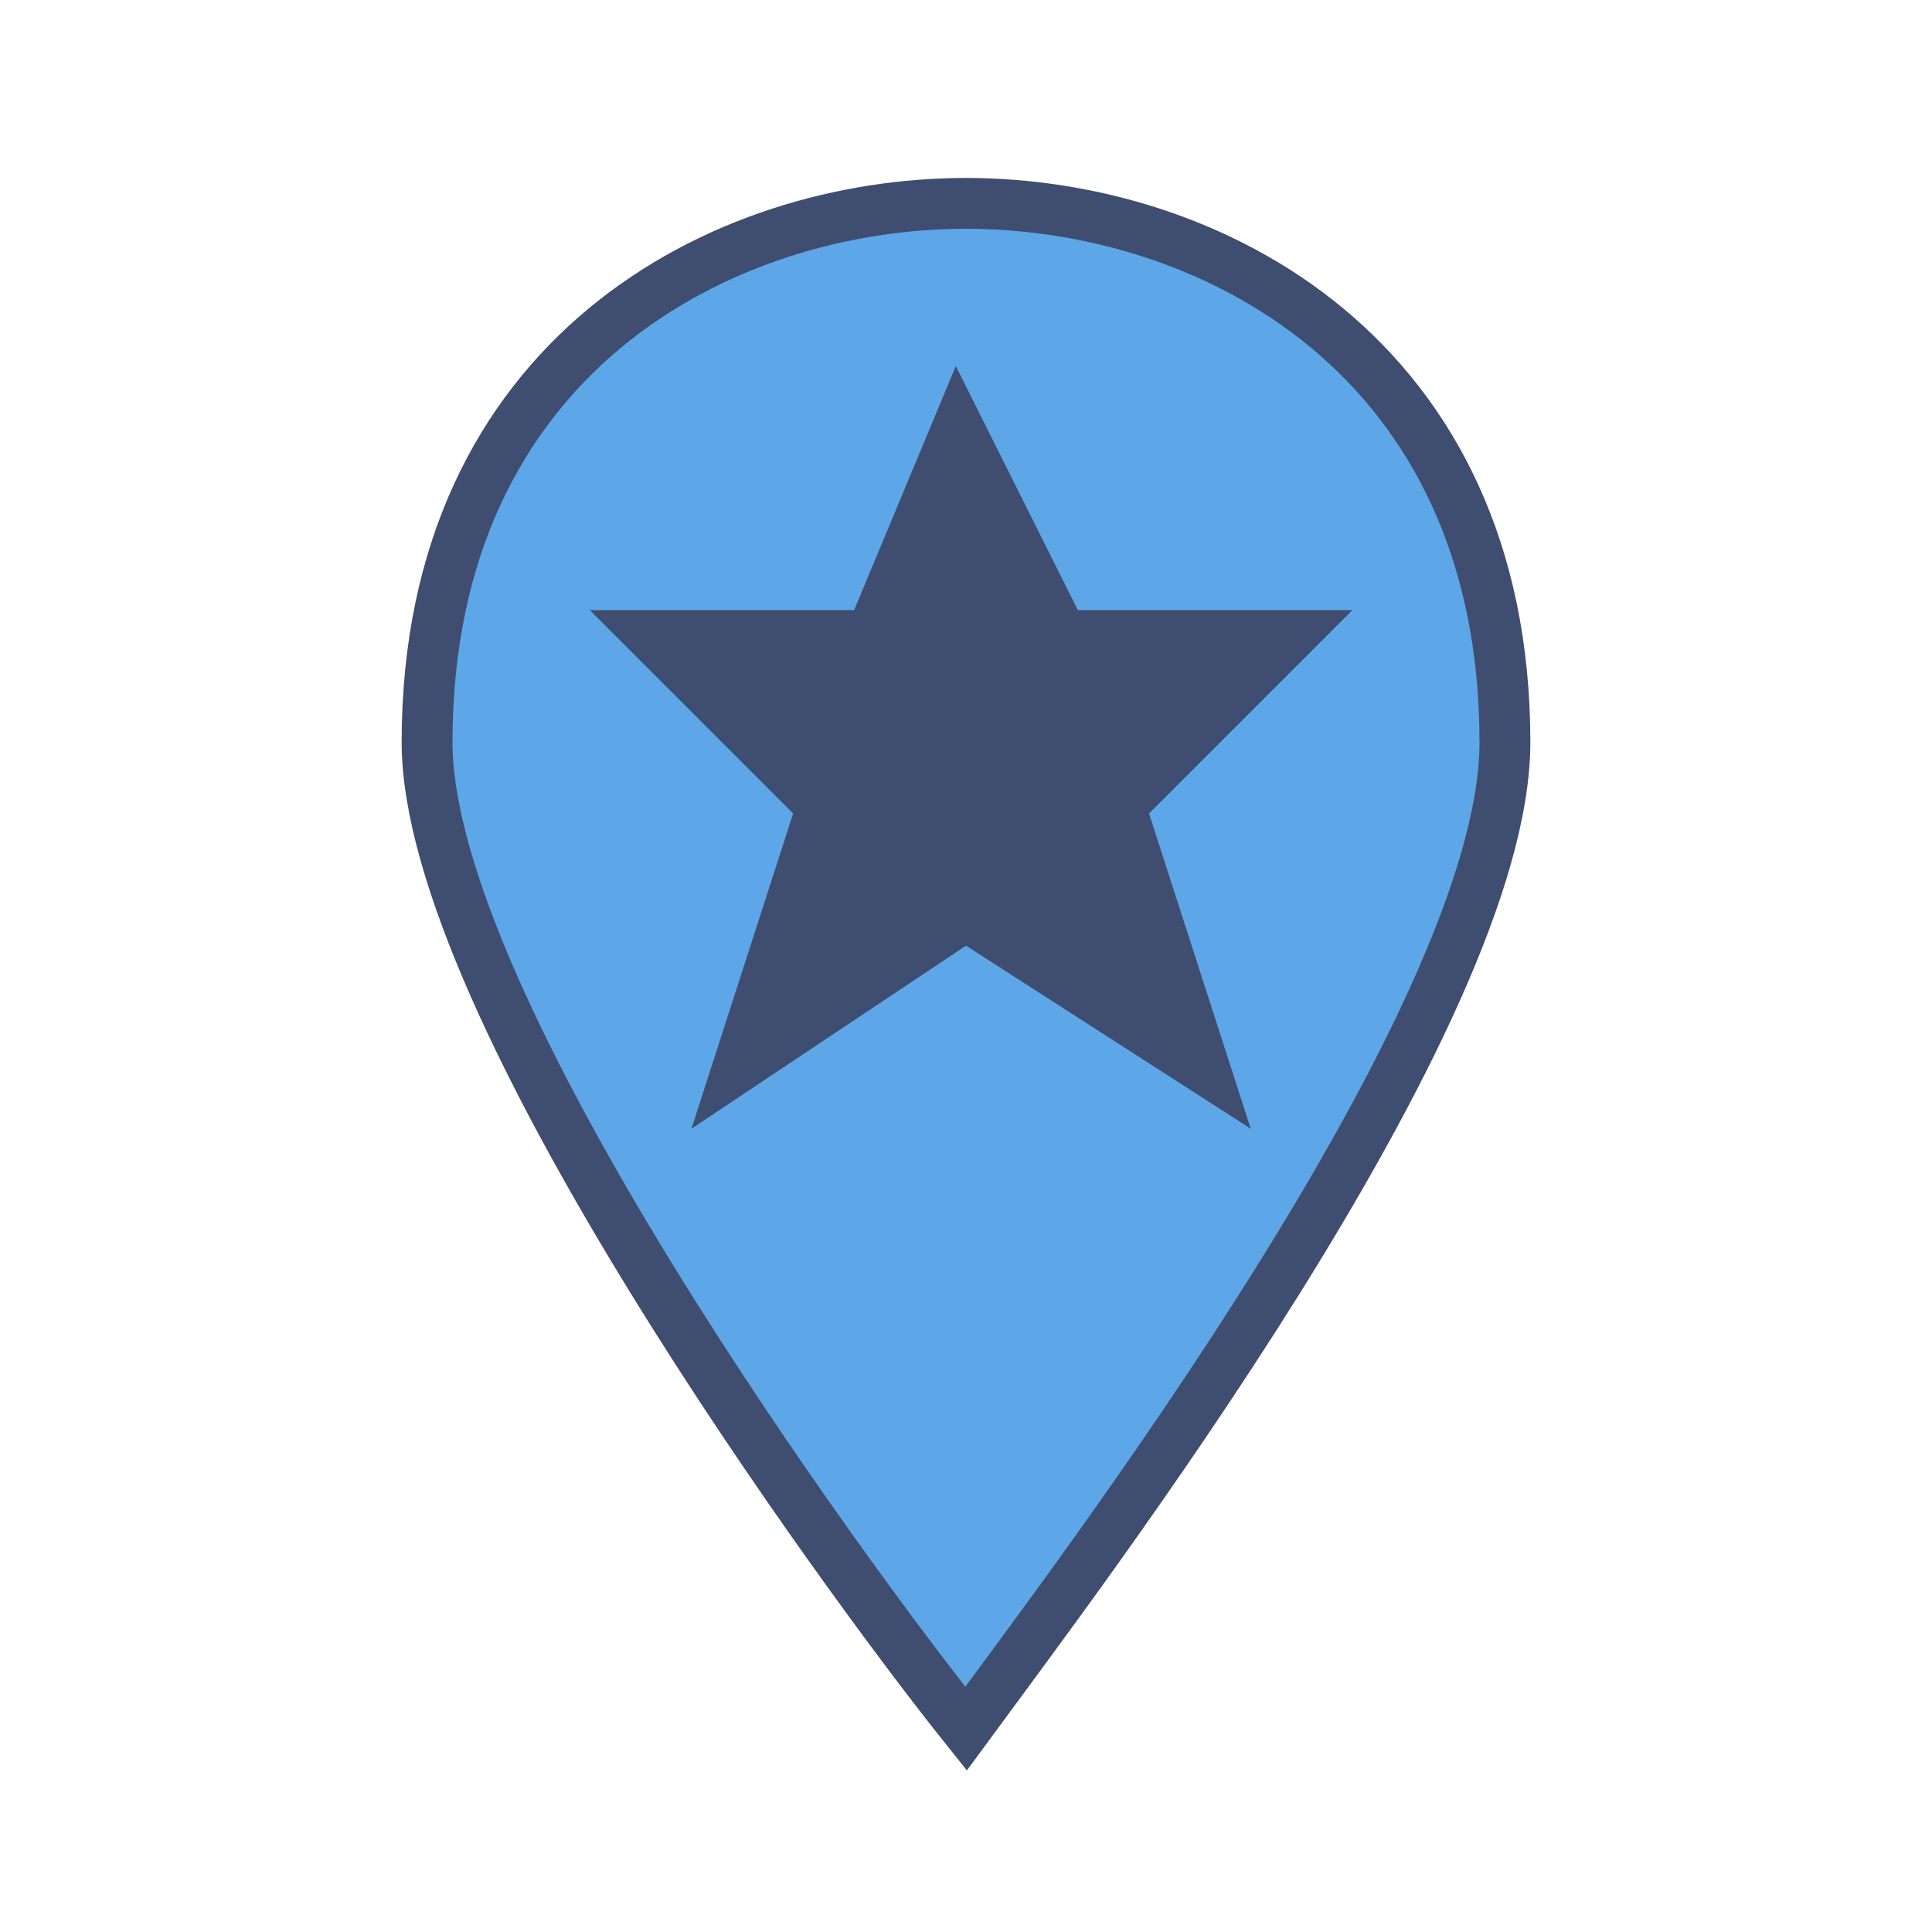
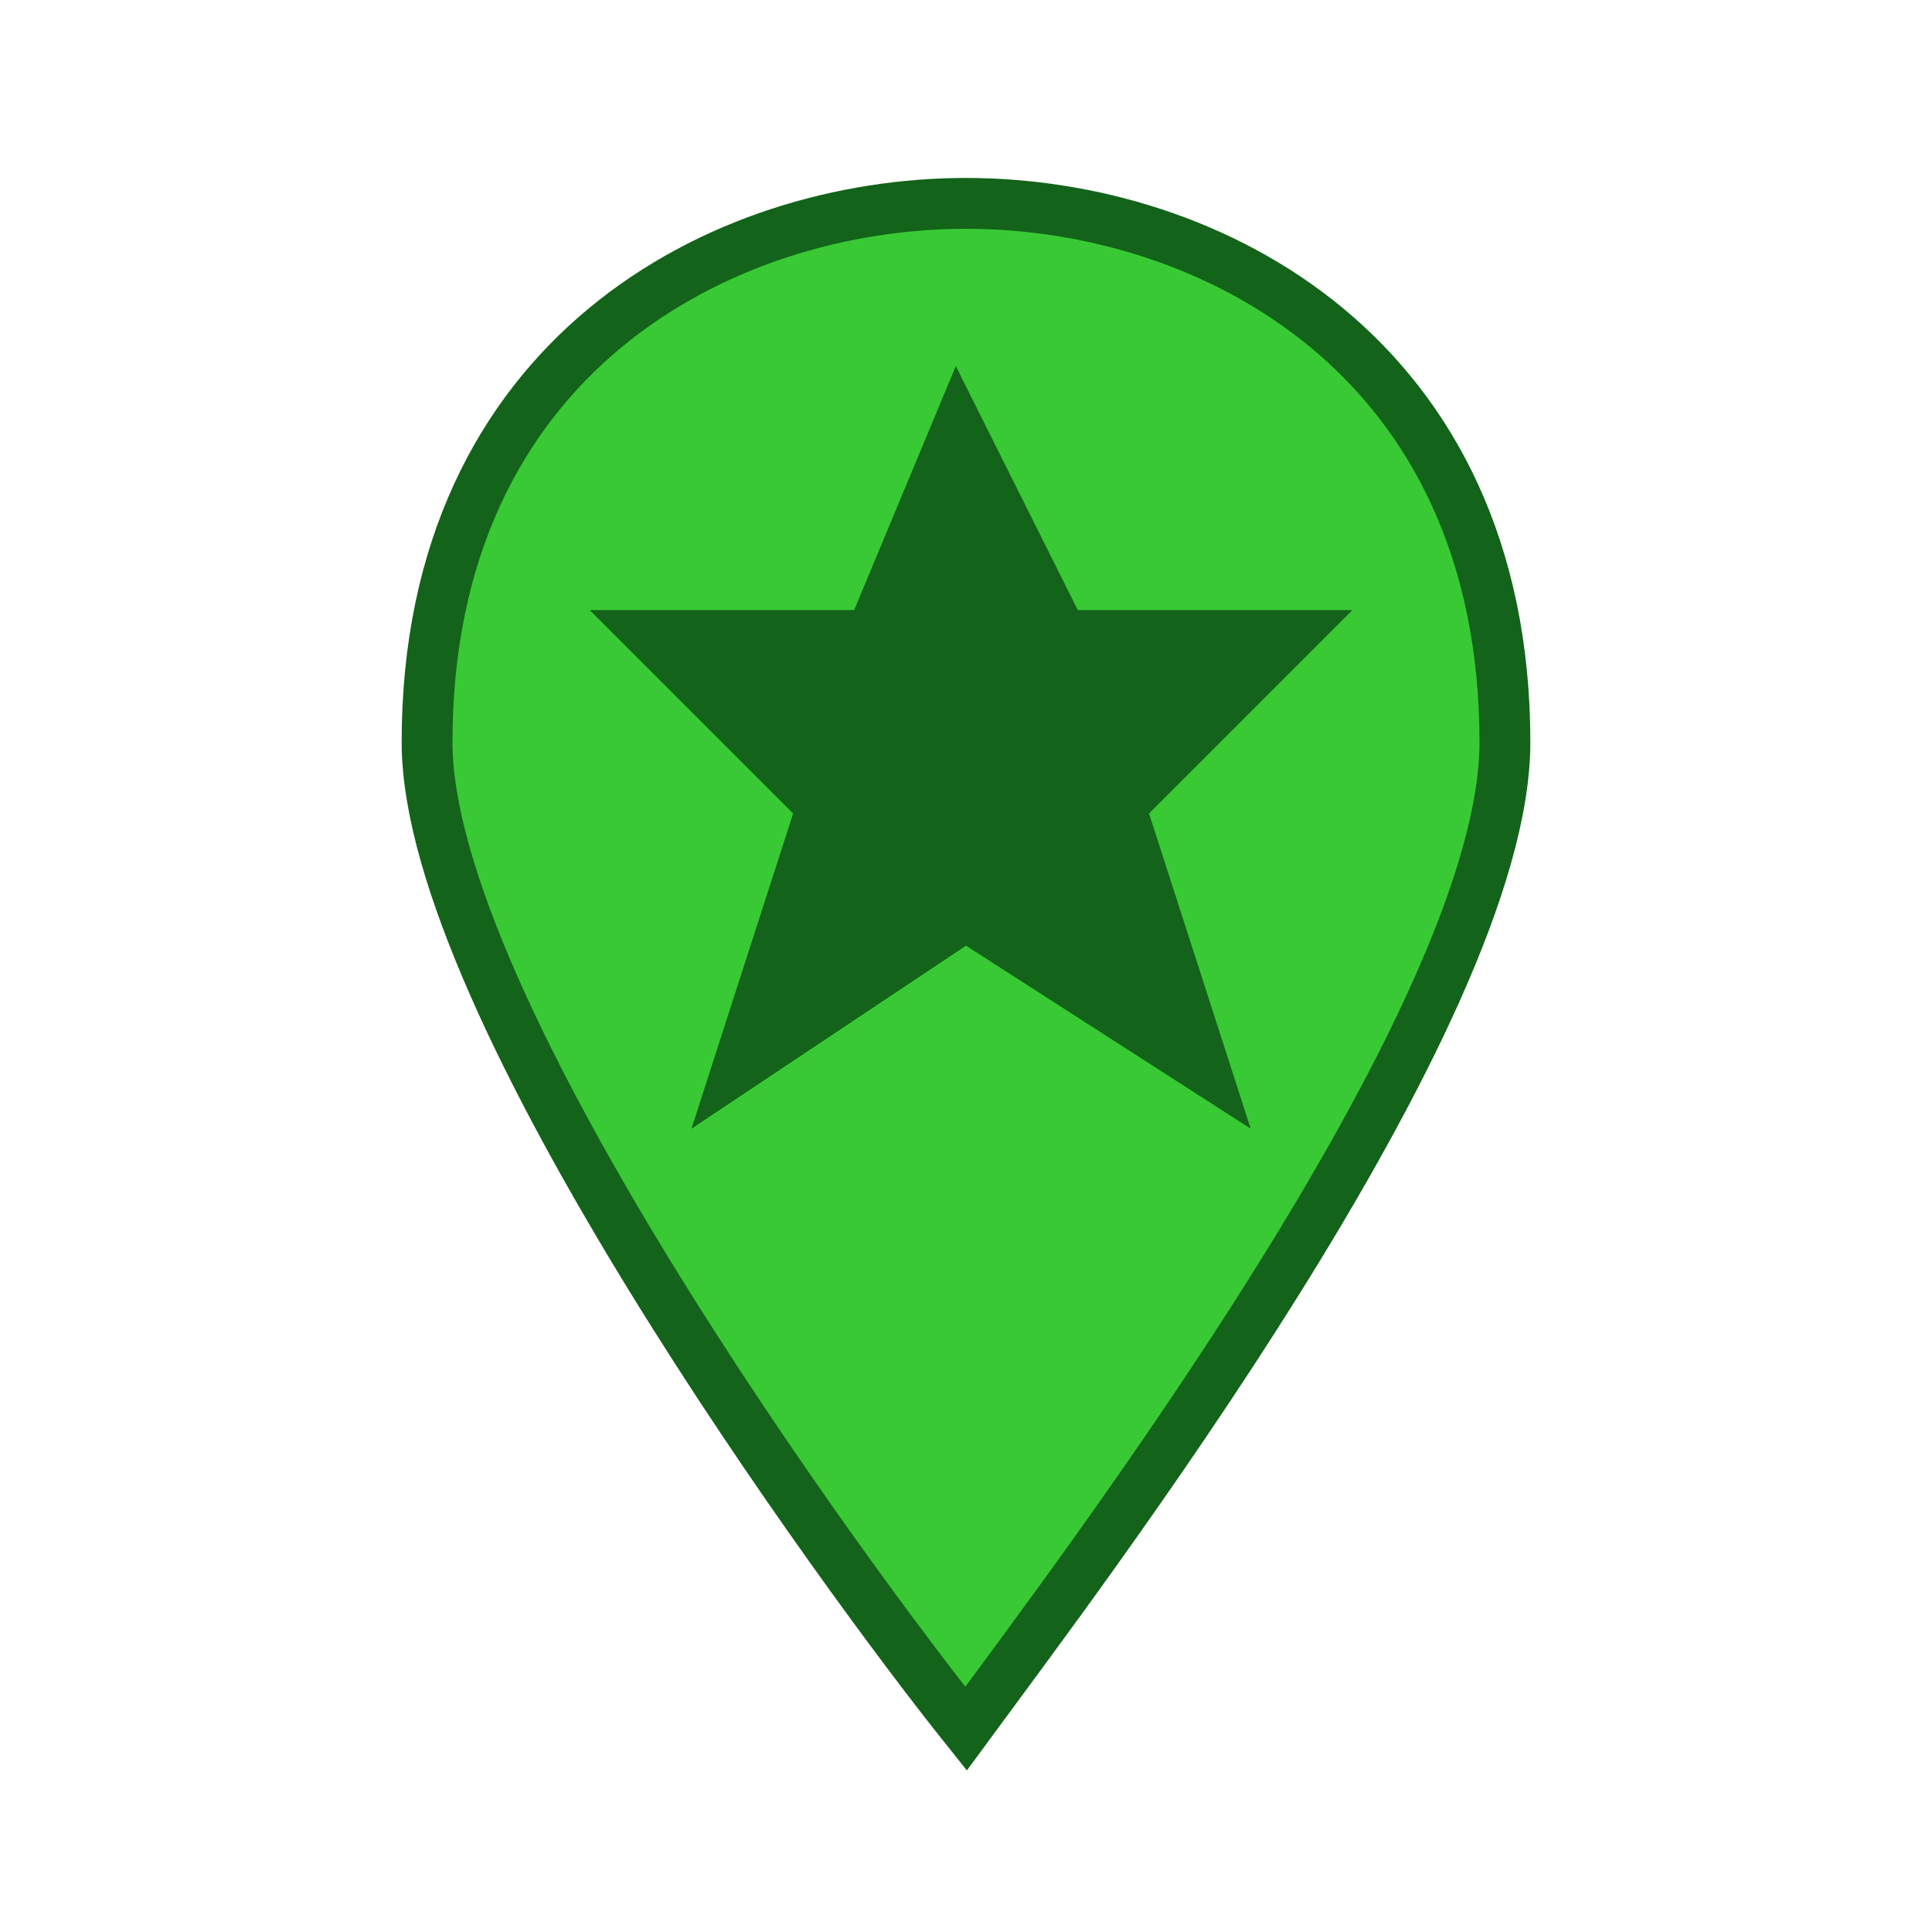
<svg xmlns="http://www.w3.org/2000/svg" version="1.1" id="Layer_1" x="0px" y="0px" viewBox="0 0 19 19" style="enable-background:new 0 0 19 19;" xml:space="preserve">
  <style type="text/css">
	.st0{fill:none;}
- 	.st1{fill:#5DA7E8;stroke:#3F4D70;stroke-width:0.5;stroke-miterlimit:10;}
- 	.st2{fill:#3F4D70;}
+ 	.st1{fill:#39C935;stroke:#13631A;stroke-width:0.5;stroke-miterlimit:10;}
+ 	.st2{fill:#13631A;}
</style>
  <rect class="st0" width="19" height="19" />
  <path class="st1" d="M9.5,2C7.1,2,4.2,3.5,4.2,7.3c0,2.6,4.1,8.2,5.3,9.7c1.1-1.5,5.3-7,5.3-9.7C14.8,3.5,11.9,2,9.5,2z" />
  <path class="st2" d="M9.4,3.6L8.4,6H5.8l2,2l-1,3.1l2.7-1.8l2.8,1.8l-1-3.1l2-2h-2.7L9.4,3.6z" />
</svg>
